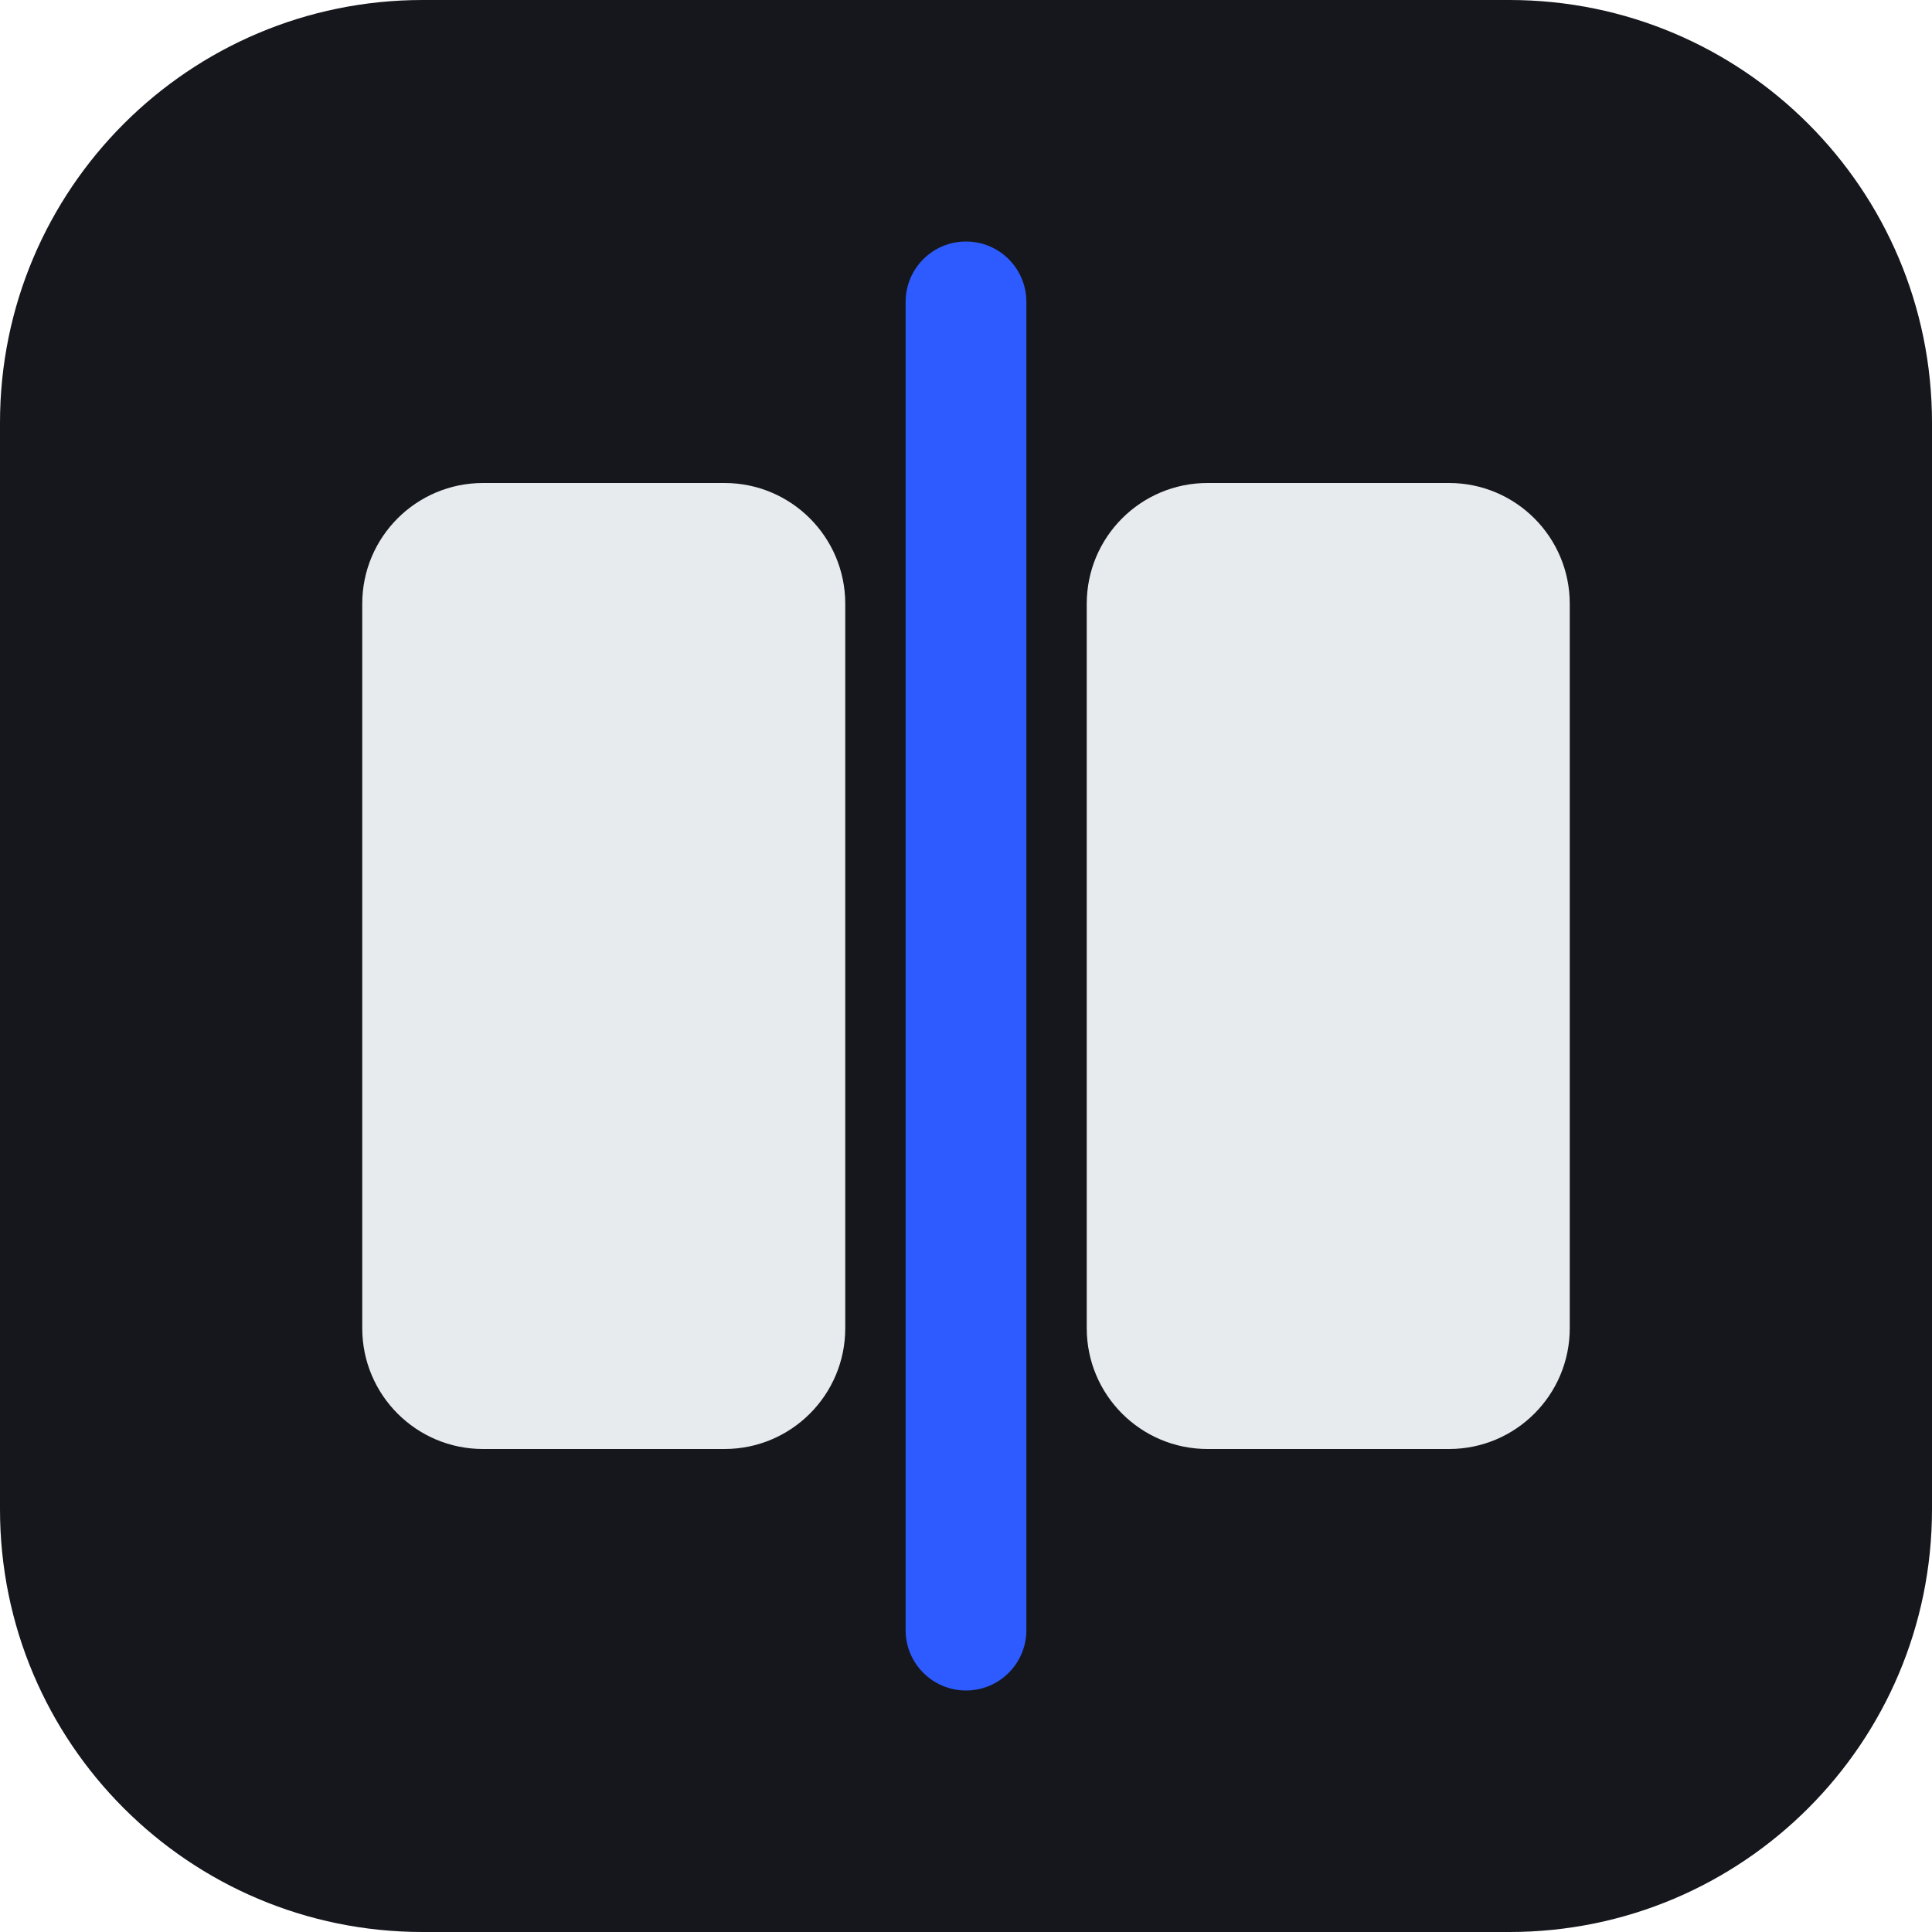
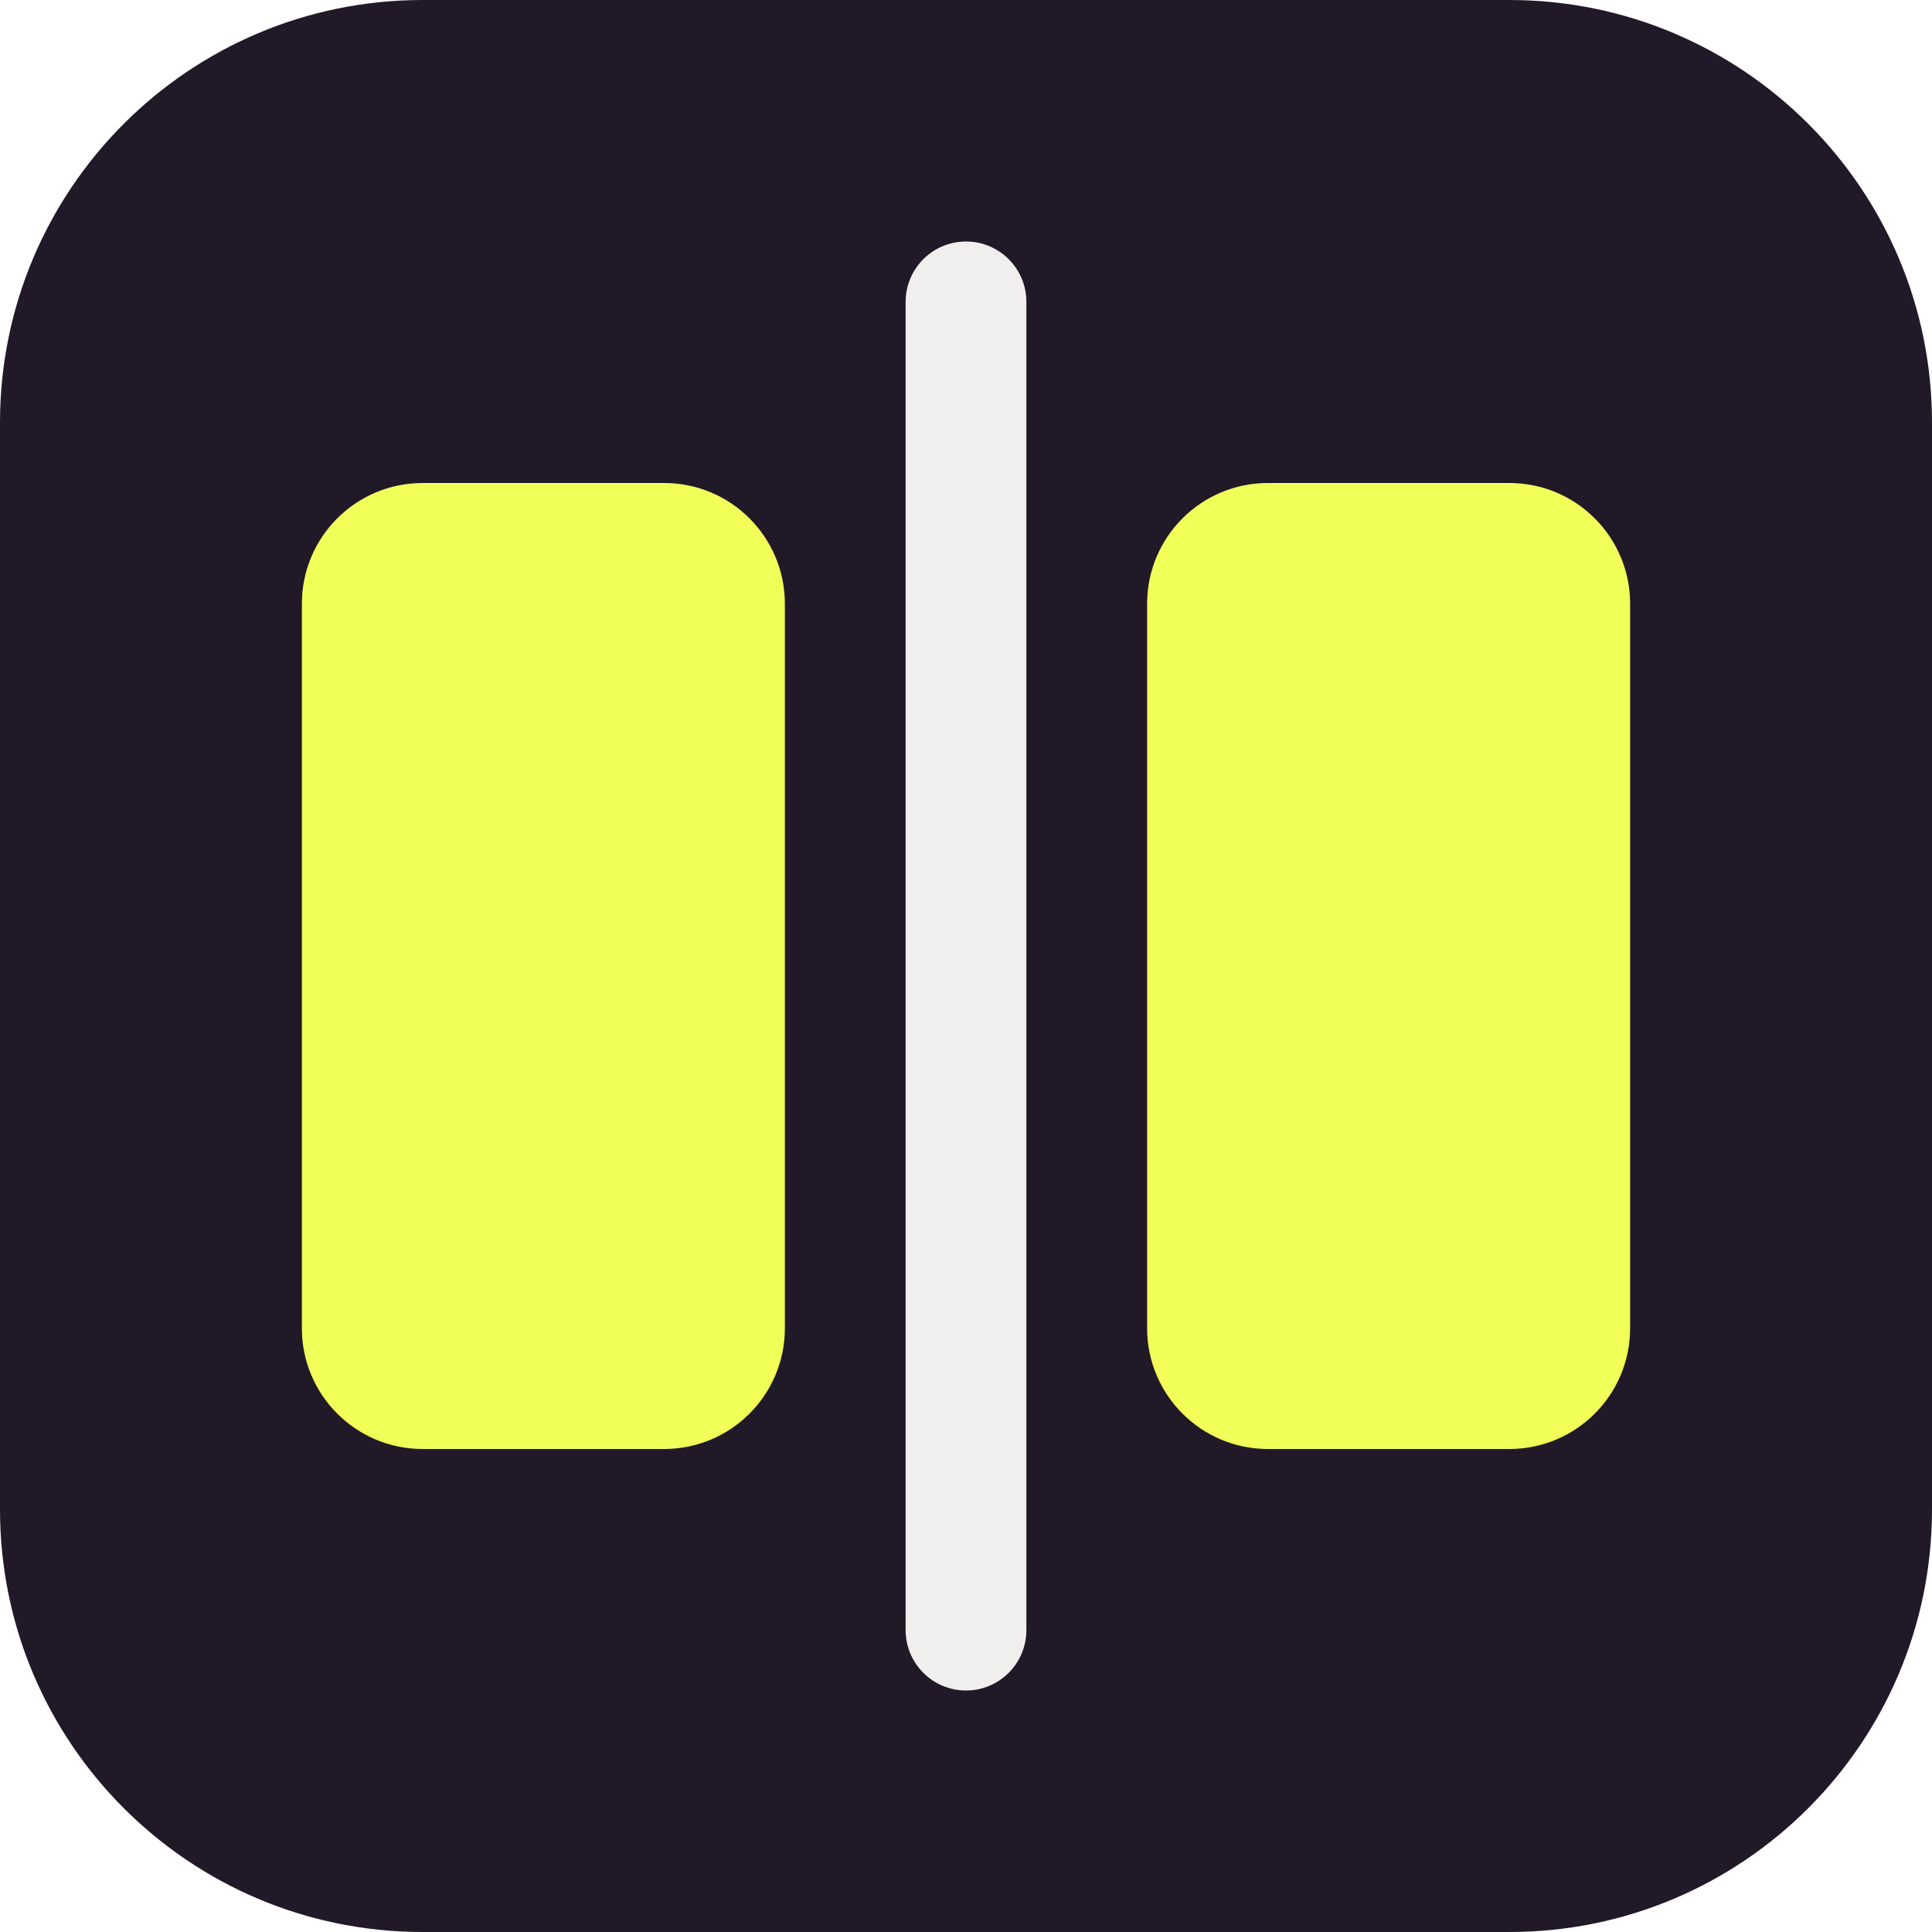
<svg xmlns="http://www.w3.org/2000/svg" viewBox="0 0 32 32">
-   <rect width="32" height="32" rx="7" fill="#15171C" />
-   <rect x="6" y="8" width="8" height="16" rx="2" fill="#E8EBEE" />
-   <rect x="18" y="8" width="8" height="16" rx="2" fill="#E8EBEE" />
-   <rect x="15" y="4" width="2" height="24" rx="1" fill="#2E5BFF" />
+   <rect width="32" height="32" rx="7" fill="#211927" />
+   <rect x="5" y="8" width="8" height="16" rx="2" fill="#F2FF59" />
+   <rect x="19" y="8" width="8" height="16" rx="2" fill="#F2FF59" />
+   <rect x="15" y="4" width="2" height="24" rx="1" fill="#F0EFED" />
</svg>
